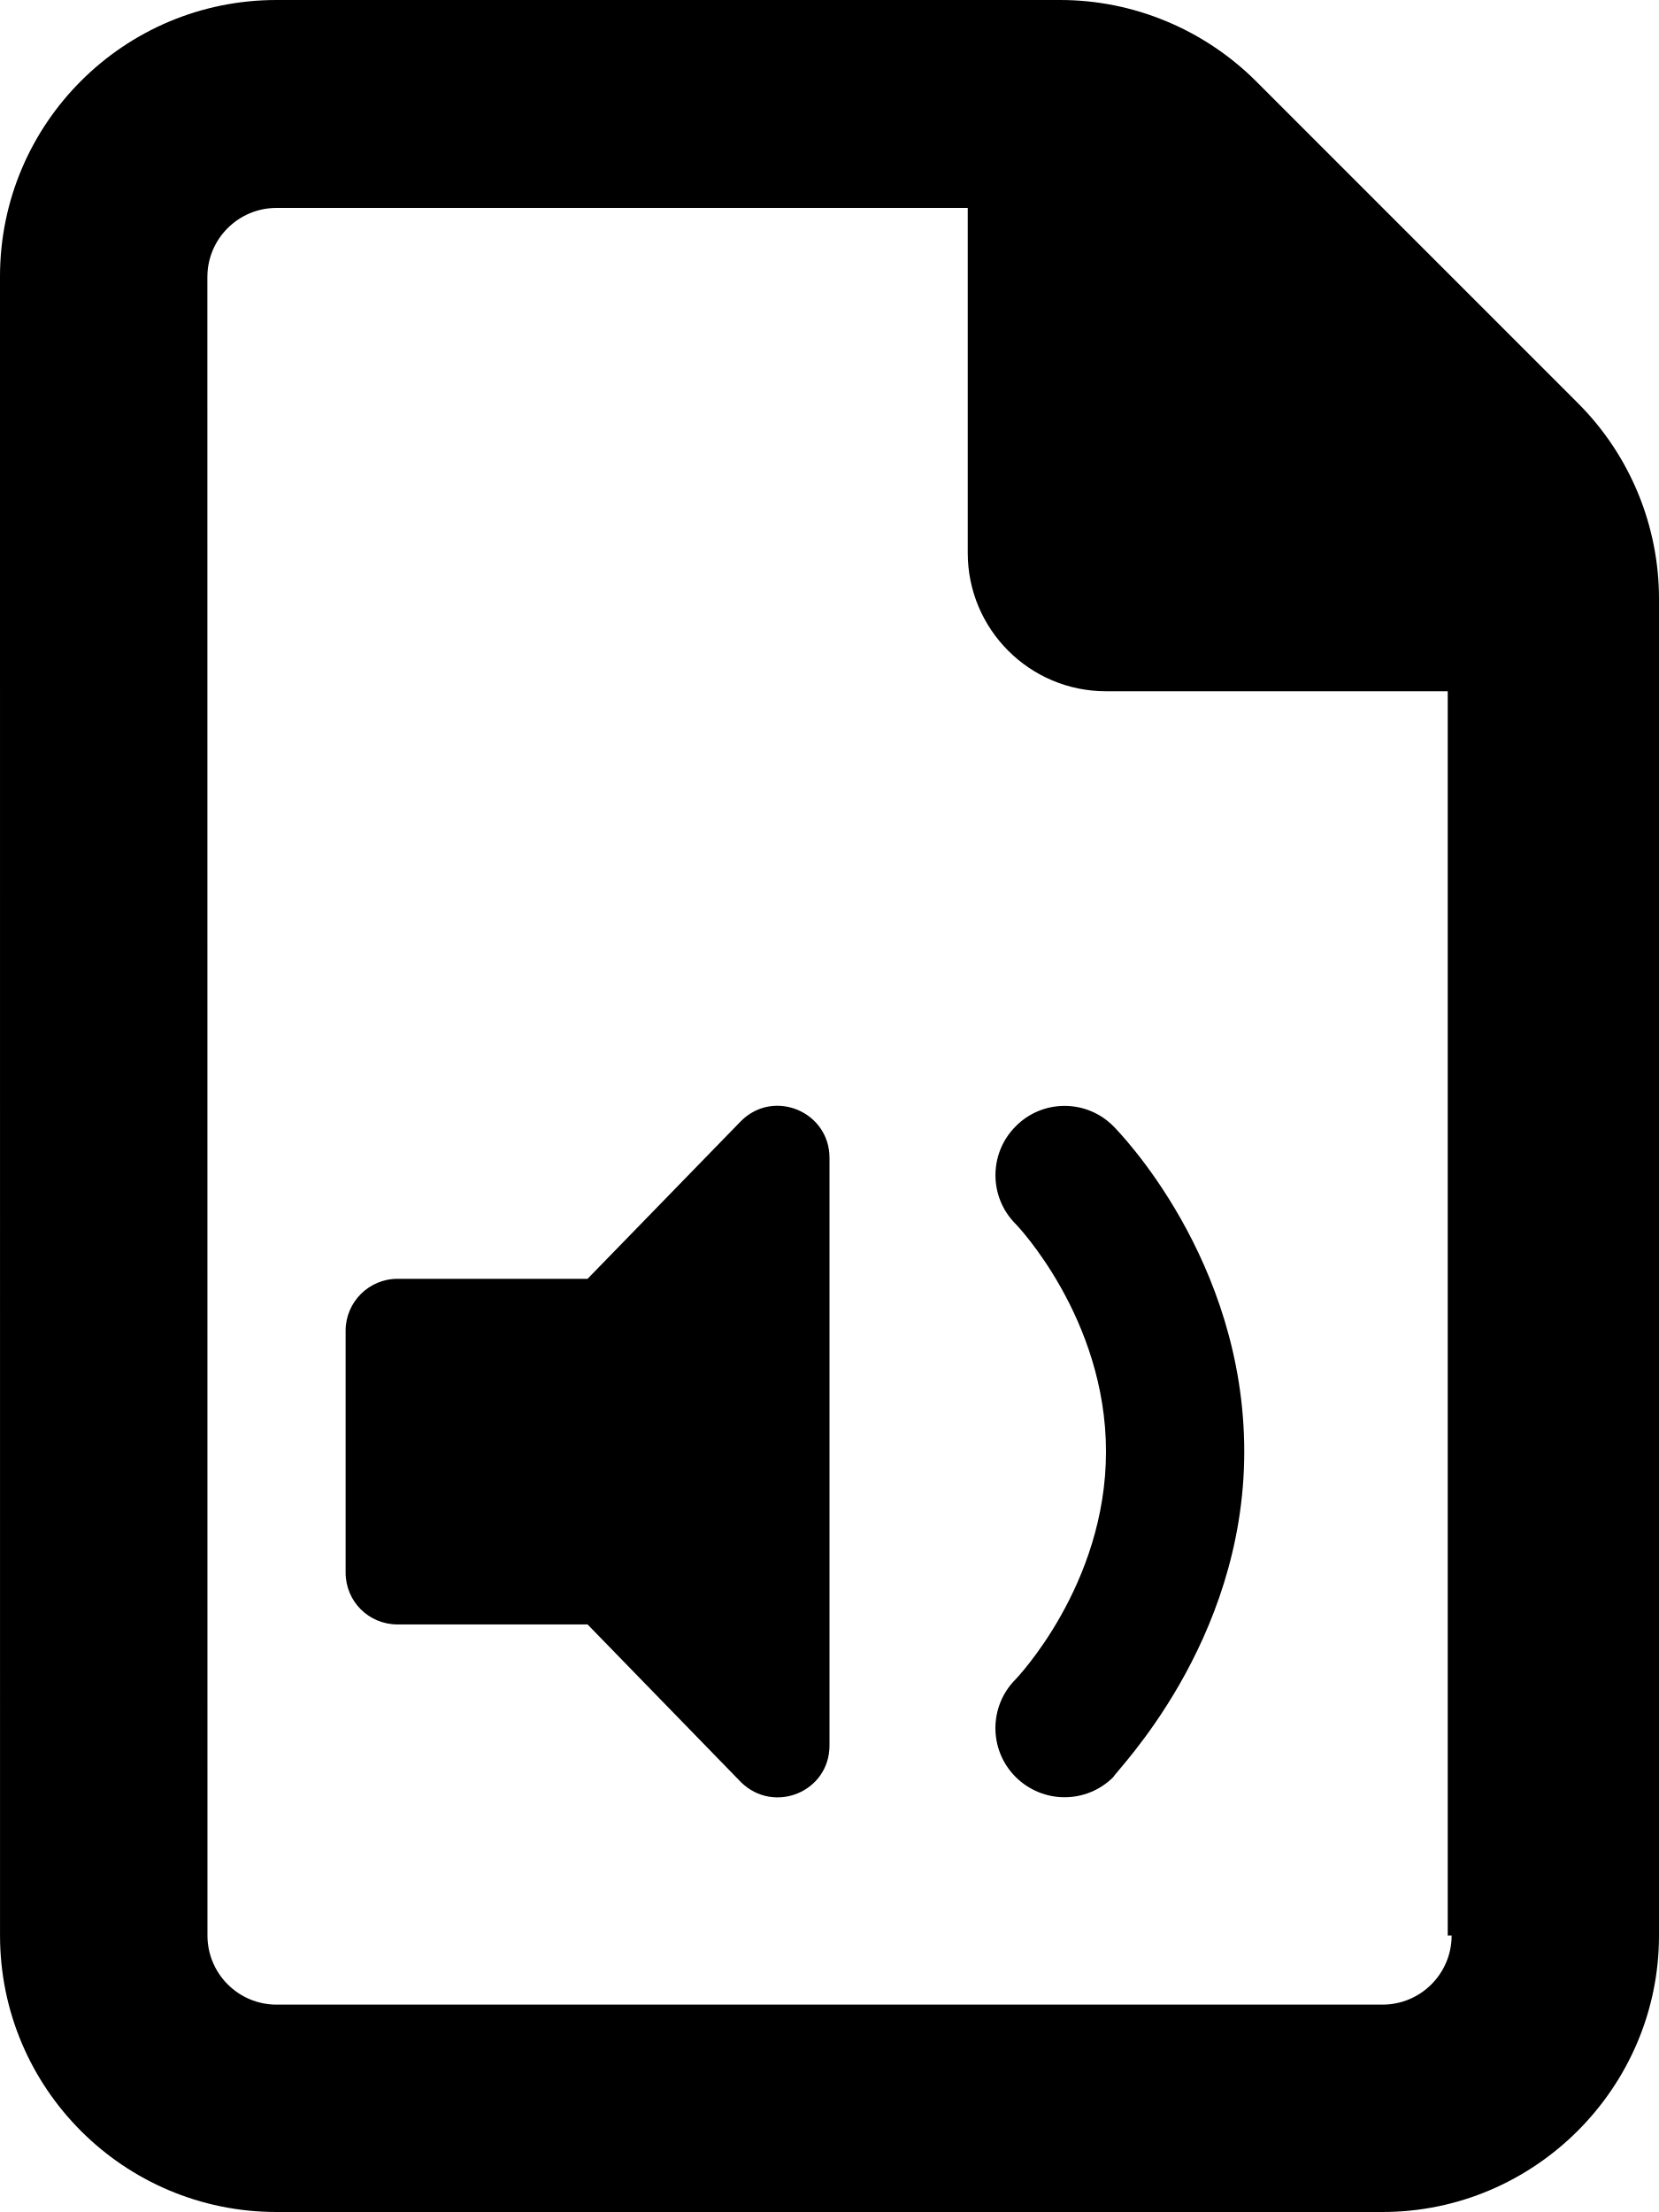
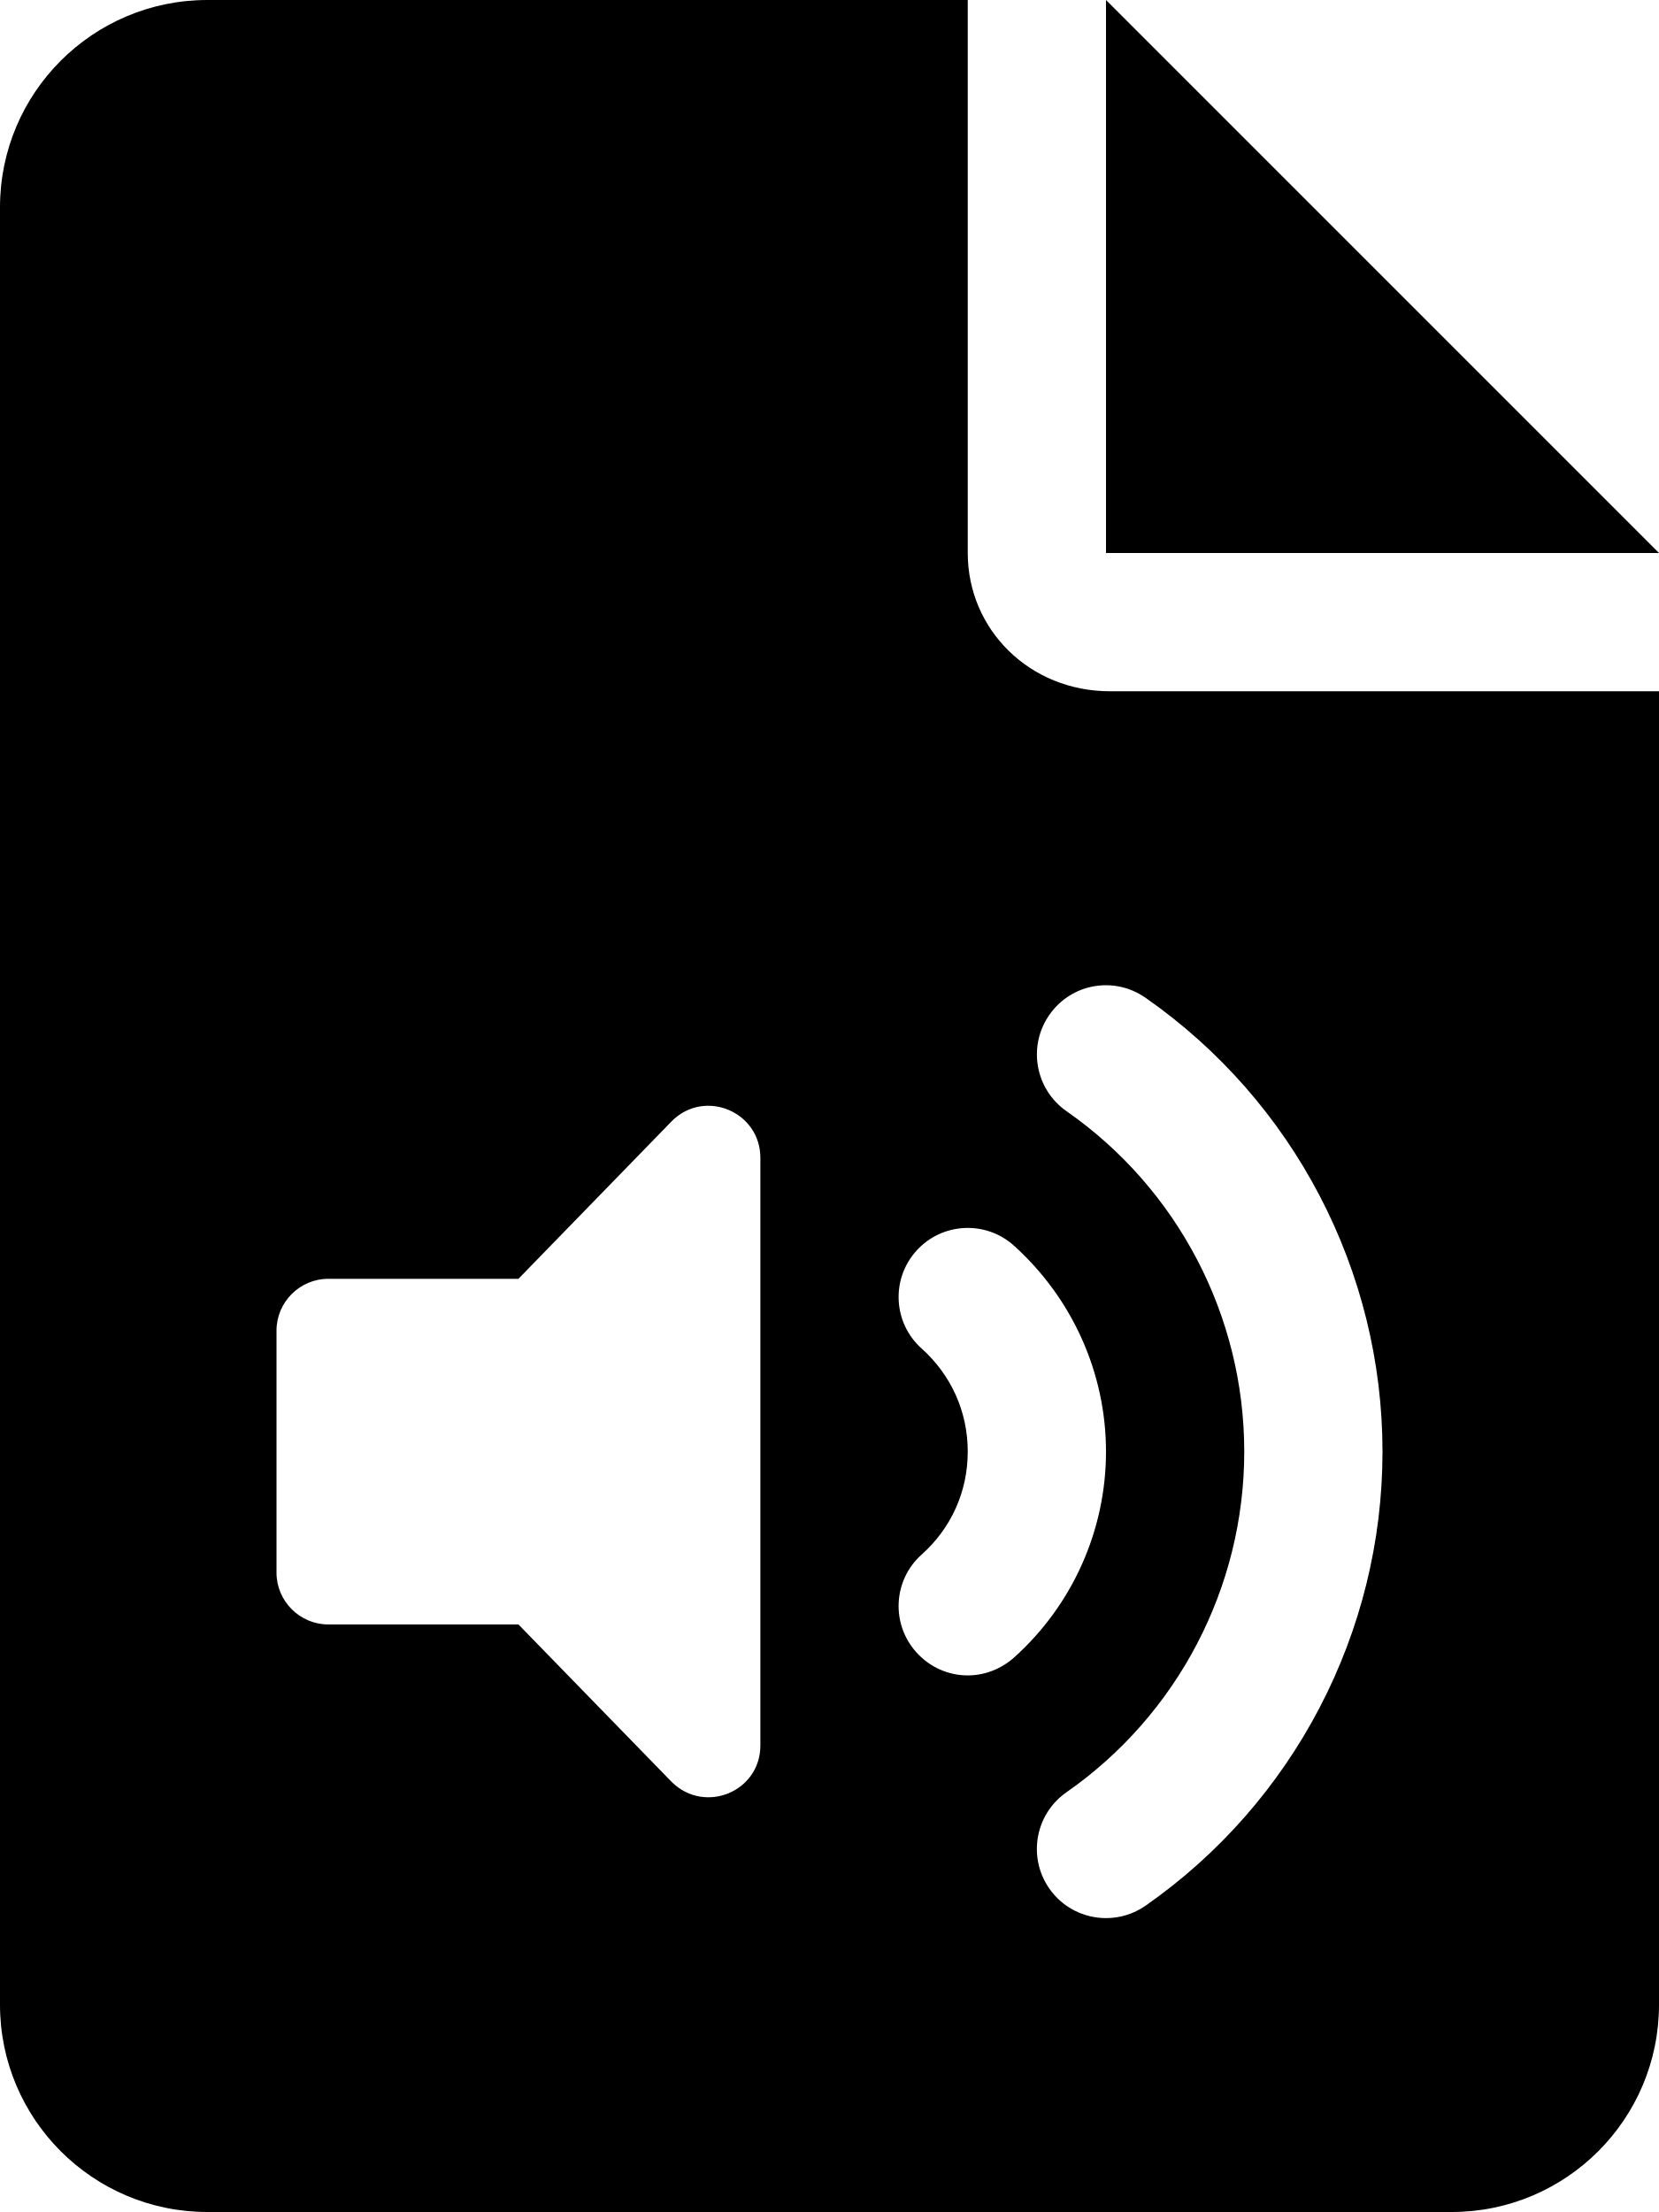
<svg xmlns="http://www.w3.org/2000/svg" viewBox="0 0 384 512">
-   <path d="M365.3 93.38l-74.63-74.64C278.6 6.742 262.3 0 245.4 0L64-0c-35.35 0-64 28.65-64 64l.006 384c0 35.34 28.65 64 64 64H320c35.2 0 64-28.8 64-64V138.6C384 121.7 377.3 105.4 365.3 93.38zM336 448c0 8.836-7.164 16-16 16H64.02c-8.838 0-16-7.164-16-16L48 64.13c0-8.836 7.164-16 16-16h160L224 128c0 17.67 14.33 32 32 32h79.1V448zM171.5 259.5L136 296H92C85.38 296 80 301.4 80 308v56C80 370.7 85.38 376 92 376H136l35.5 36.5C179.1 420 192 414.8 192 404v-136C192 257.3 179.1 251.9 171.5 259.5zM235.1 260.7c-6.25 6.25-6.25 16.38 0 22.62C235.3 283.5 256 305.1 256 336c0 30.94-20.77 52.53-20.91 52.69c-6.25 6.25-6.25 16.38 0 22.62C238.2 414.4 242.3 416 246.4 416s8.188-1.562 11.31-4.688C258.1 410.1 288 380.5 288 336s-29.05-74.06-30.28-75.31C251.5 254.4 241.3 254.4 235.1 260.7z" />
+   <path d="M224 128L224 0H48C21.49 0 0 21.49 0 48v416C0 490.5 21.49 512 48 512h288c26.51 0 48-21.49 48-48V160h-127.1C238.3 160 224 145.7 224 128zM176 404c0 10.75-12.88 15.98-20.5 8.484L120 376H76C69.38 376 64 370.6 64 364v-56C64 301.4 69.38 296 76 296H120l35.5-36.5C163.1 251.9 176 257.3 176 268V404zM224 387.8c-4.391 0-8.75-1.835-11.91-5.367c-5.906-6.594-5.359-16.69 1.219-22.59C220.2 353.7 224 345.2 224 336s-3.797-17.69-10.69-23.88c-6.578-5.906-7.125-16-1.219-22.59c5.922-6.594 16.05-7.094 22.59-1.219C248.2 300.5 256 317.8 256 336s-7.766 35.53-21.31 47.69C231.6 386.4 227.8 387.8 224 387.8zM320 336c0 41.81-20.5 81.11-54.84 105.1c-2.781 1.938-5.988 2.875-9.145 2.875c-5.047 0-10.03-2.375-13.14-6.844c-5.047-7.25-3.281-17.22 3.969-22.28C272.6 396.9 288 367.4 288 336s-15.38-60.84-41.14-78.8c-7.25-5.062-9.027-15.03-3.98-22.28c5.047-7.281 14.99-9.062 22.27-3.969C299.5 254.9 320 294.2 320 336zM256 0v128h128L256 0z" />
</svg>
